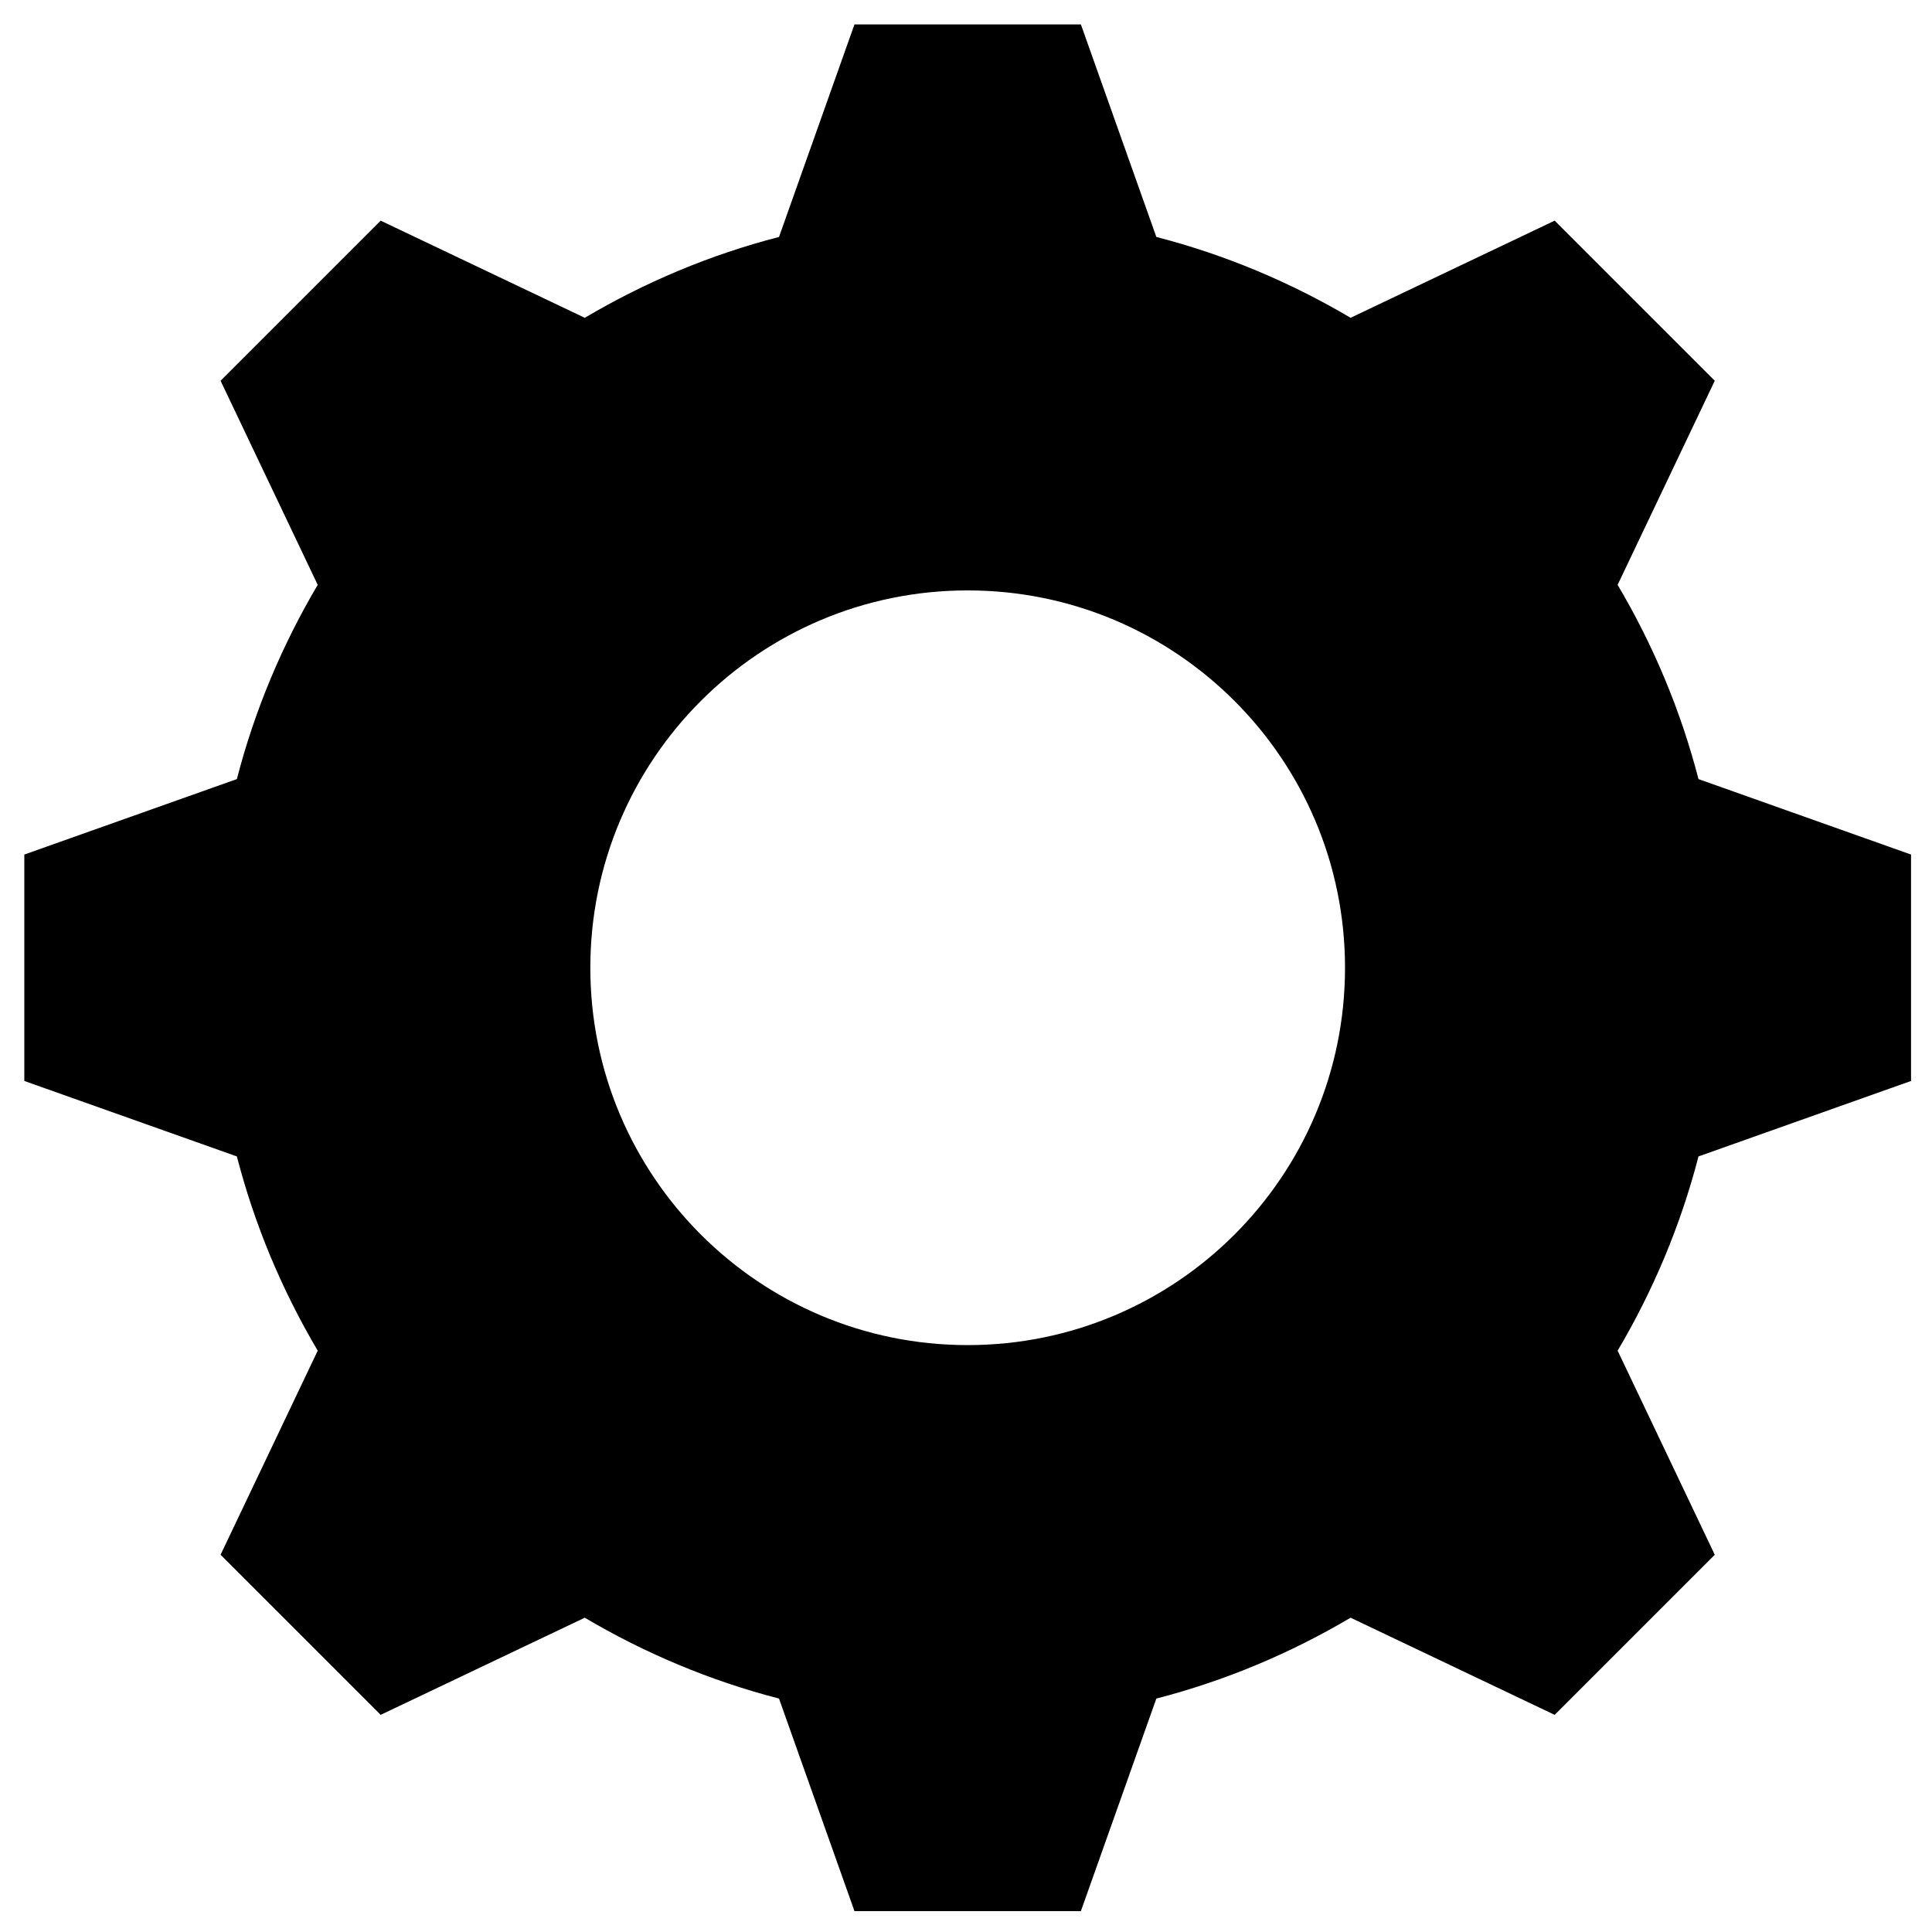
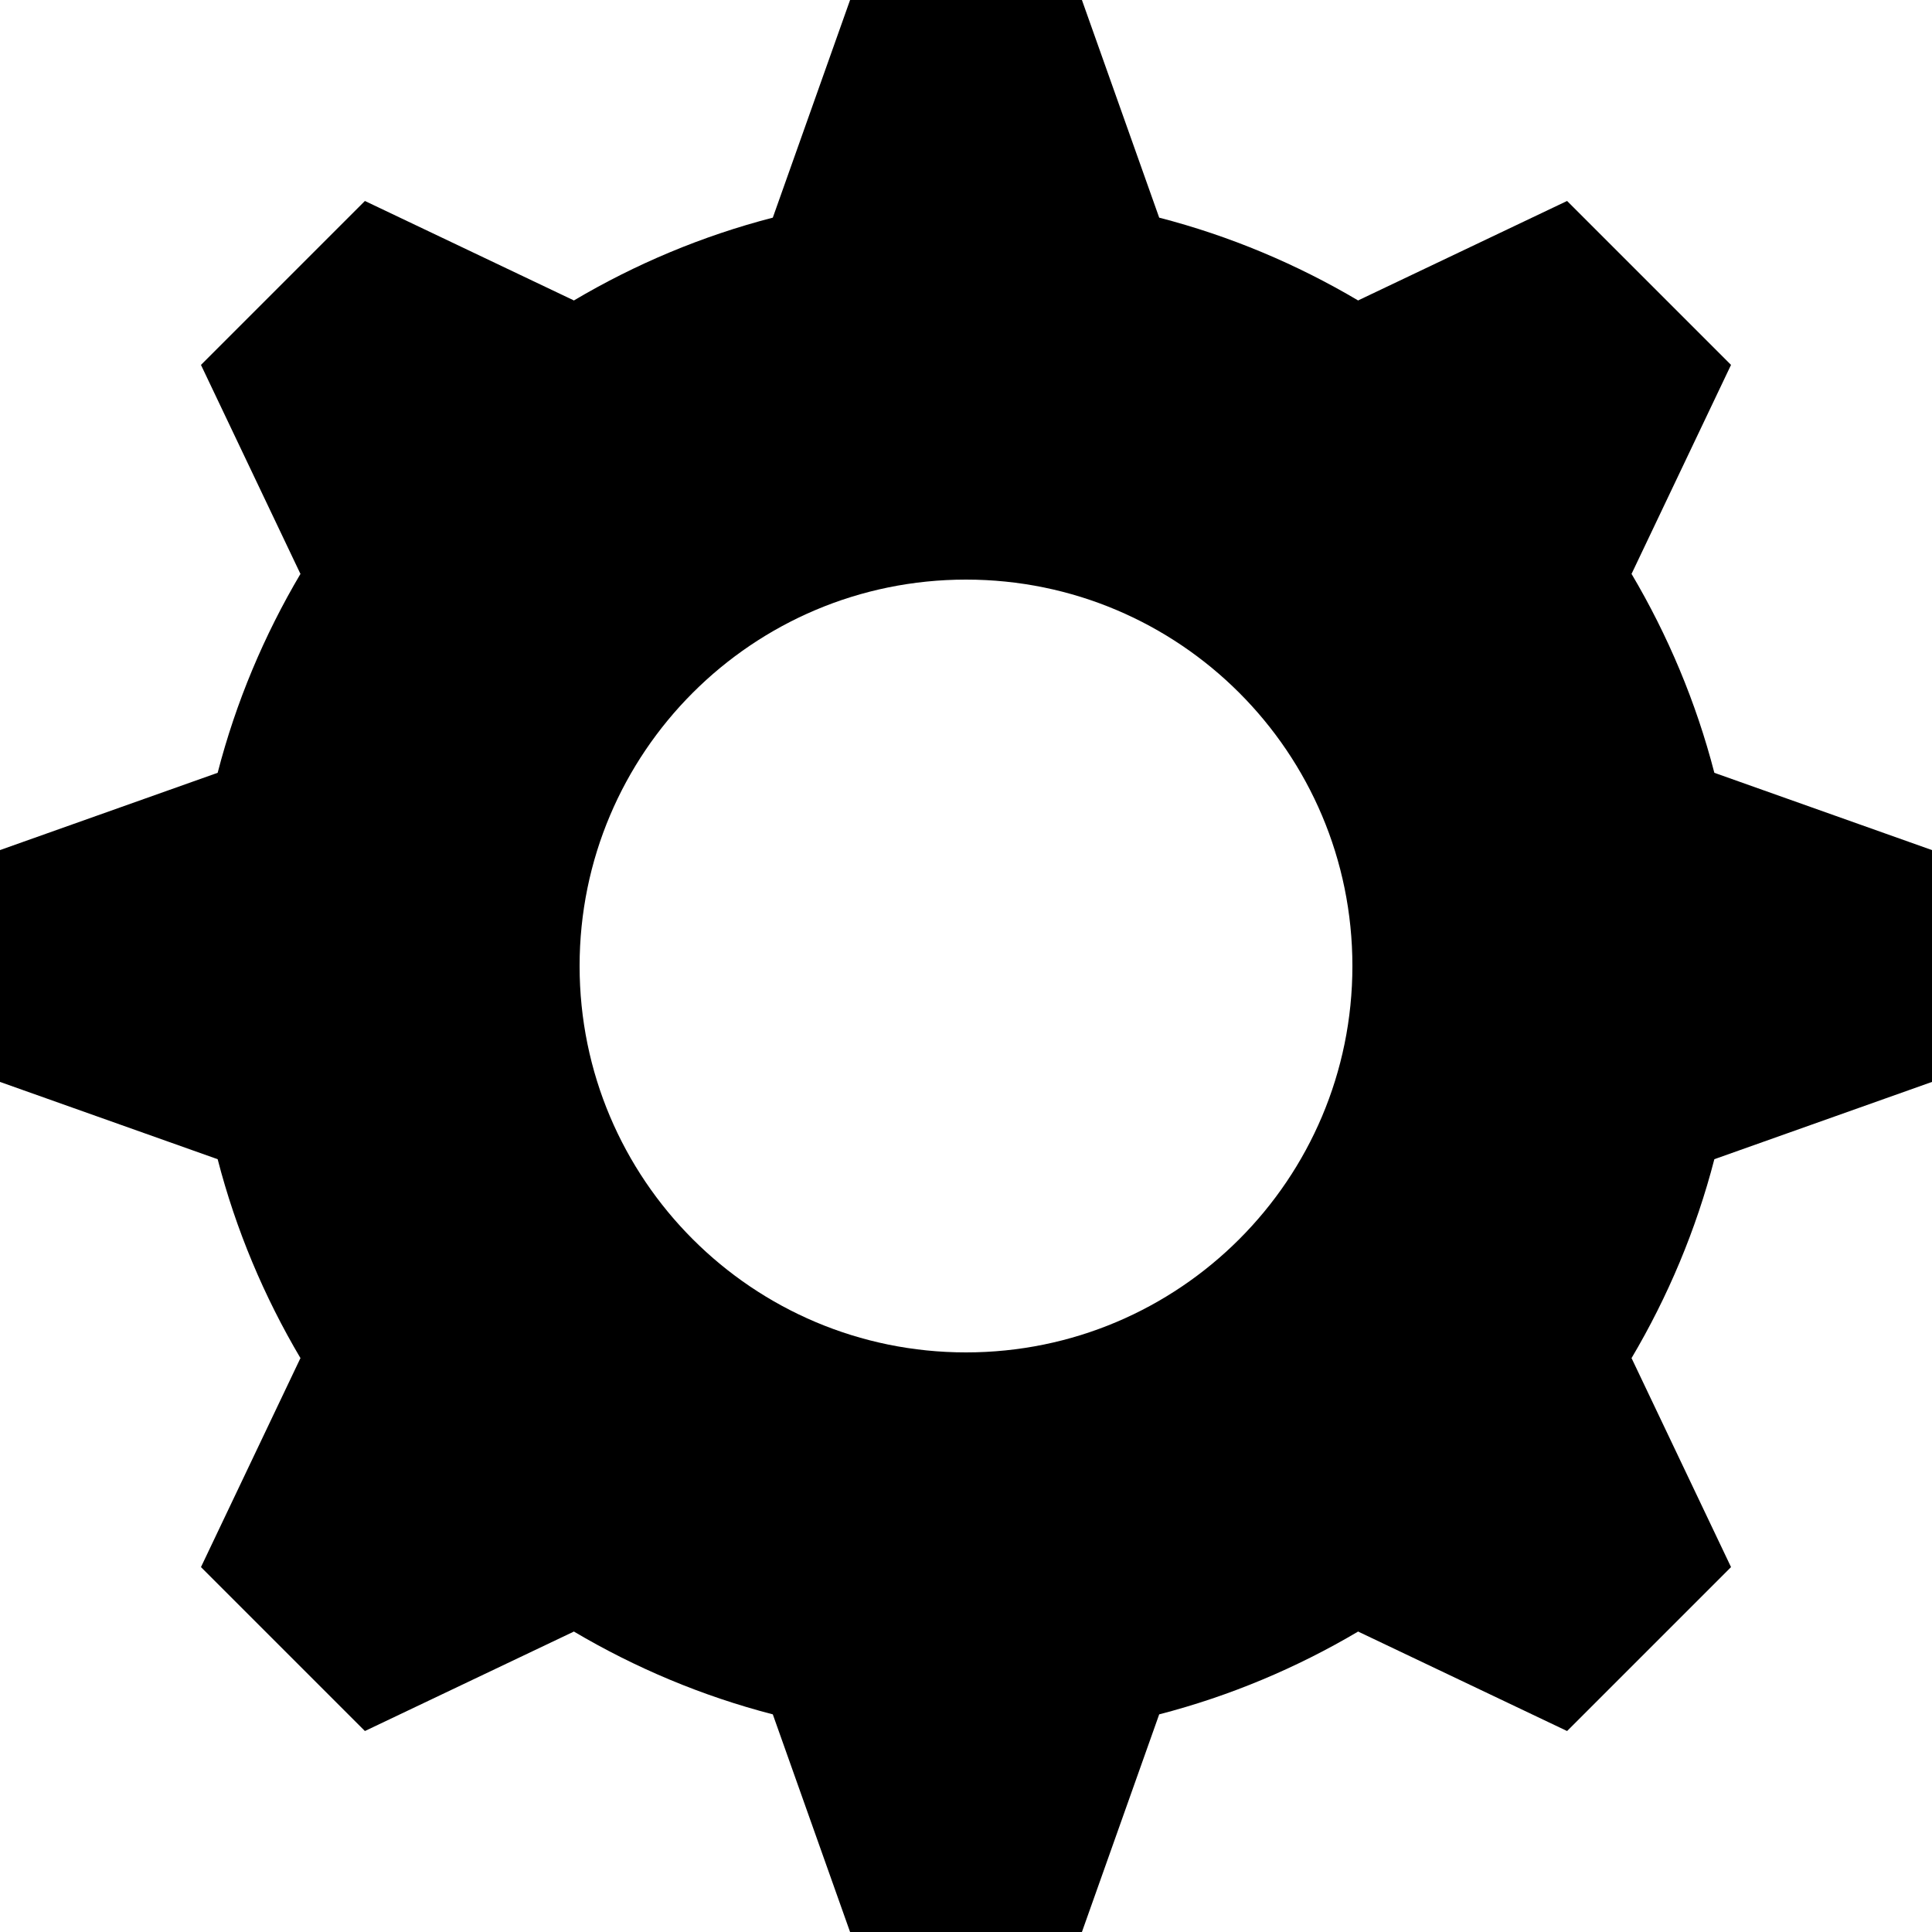
- <svg xmlns="http://www.w3.org/2000/svg" id="config" x="0px" y="0px" width="100%" height="100%" viewBox="0 0 512 512" enable-background="new 0 0 512 512" xml:space="preserve" version="1.1">
+ <svg xmlns="http://www.w3.org/2000/svg" id="config" width="100%" height="100%" viewBox="0 0 16 16" xml:space="preserve">
  <defs id="defs7" />
-   <g id="g4137" transform="translate(4,2)">
-     <path fill="currentColor" id="path3" d="m 502.444,284.466 0,-60 -56.328,-20 c -4.737,-18.323 -12.041,-35.61 -21.45,-51.513 l 0.076,-0.078 25.689,-53.972 -42.427,-42.427 -53.97,25.688 -0.078,0.078 C 338.055,72.832 320.763,65.528 302.444,60.794 l -20,-56.328 -60,0 -20,56.329 c -18.32,4.733 -35.61,12.038 -51.513,21.45 l -0.078,-0.08 -53.972,-25.688 -42.427,42.427 25.688,53.972 0.08,0.078 c -9.411,15.903 -16.716,33.194 -21.45,51.513 l -56.328,19.999 0,60 56.329,20 c 4.733,18.32 12.04,35.61 21.45,51.513 l -0.08,0.078 -25.688,53.97 42.427,42.427 53.972,-25.689 0.078,-0.076 c 15.903,9.409 33.194,16.712 51.513,21.45 l 19.999,56.328 60,0 20,-56.328 c 18.32,-4.737 35.61,-12.041 51.513,-21.45 l 0.078,0.076 53.97,25.689 42.427,-42.427 -25.689,-53.97 -0.076,-0.078 c 9.409,-15.903 16.712,-33.194 21.45,-51.513 l 56.328,-20 z m -250,70 c -55.229,0 -100,-44.772 -100,-100 0,-55.229 44.771,-100 100,-100 55.229,0 100,44.771 100,100 0,55.229 -44.771,100 -100,100 z" />
+   <g id="g4137" transform="matrix(0.032,0,0,0.032,-0.07821029,-0.142911)">
+     <path id="path3" d="m 502.444,284.466 0,-60 -56.328,-20 c -4.737,-18.323 -12.041,-35.61 -21.45,-51.513 l 0.076,-0.078 25.689,-53.972 -42.427,-42.427 -53.97,25.688 -0.078,0.078 C 338.055,72.832 320.763,65.528 302.444,60.794 l -20,-56.328 -60,0 -20,56.329 c -18.32,4.733 -35.61,12.038 -51.513,21.45 l -0.078,-0.08 -53.972,-25.688 -42.427,42.427 25.688,53.972 0.08,0.078 c -9.411,15.903 -16.716,33.194 -21.45,51.513 l -56.328,19.999 0,60 56.329,20 c 4.733,18.32 12.04,35.61 21.45,51.513 l -0.08,0.078 -25.688,53.97 42.427,42.427 53.972,-25.689 0.078,-0.076 c 15.903,9.409 33.194,16.712 51.513,21.45 l 19.999,56.328 60,0 20,-56.328 c 18.32,-4.737 35.61,-12.041 51.513,-21.45 l 0.078,0.076 53.97,25.689 42.427,-42.427 -25.689,-53.97 -0.076,-0.078 c 9.409,-15.903 16.712,-33.194 21.45,-51.513 l 56.328,-20 z m -250,70 c -55.229,0 -100,-44.772 -100,-100 0,-55.229 44.771,-100 100,-100 55.229,0 100,44.771 100,100 0,55.229 -44.771,100 -100,100 z" fill="currentColor" />
  </g>
</svg>
